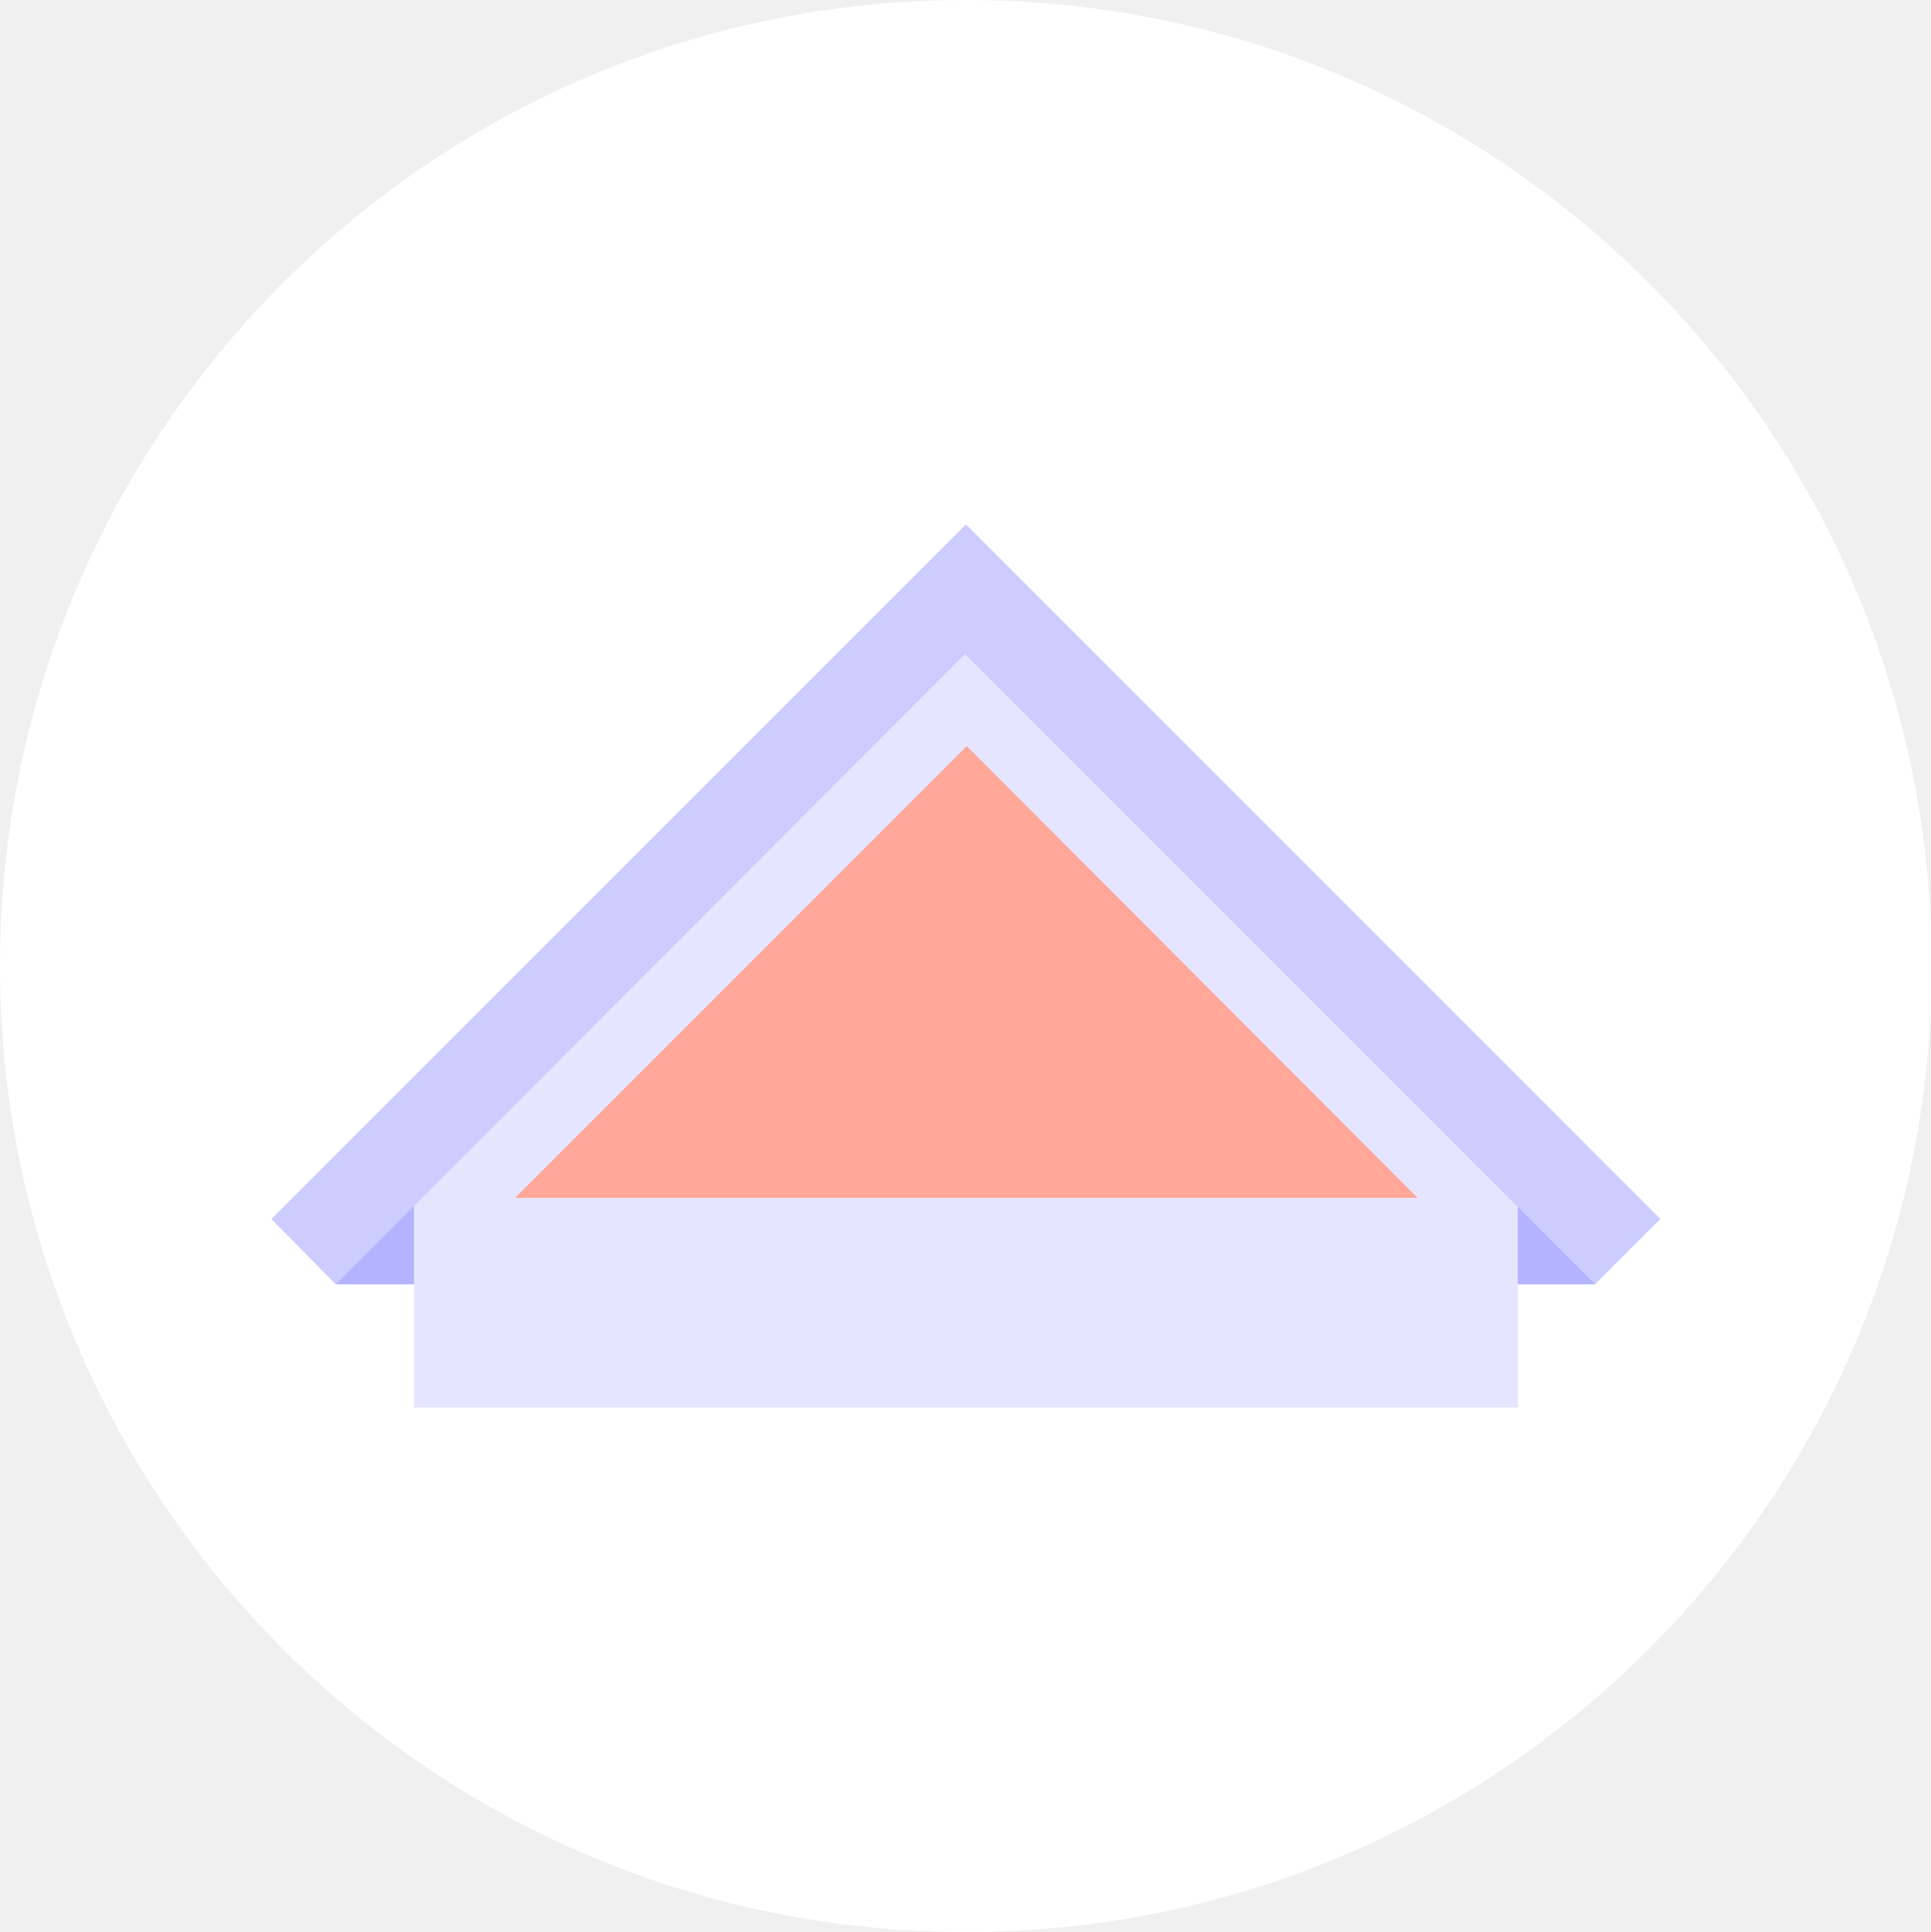
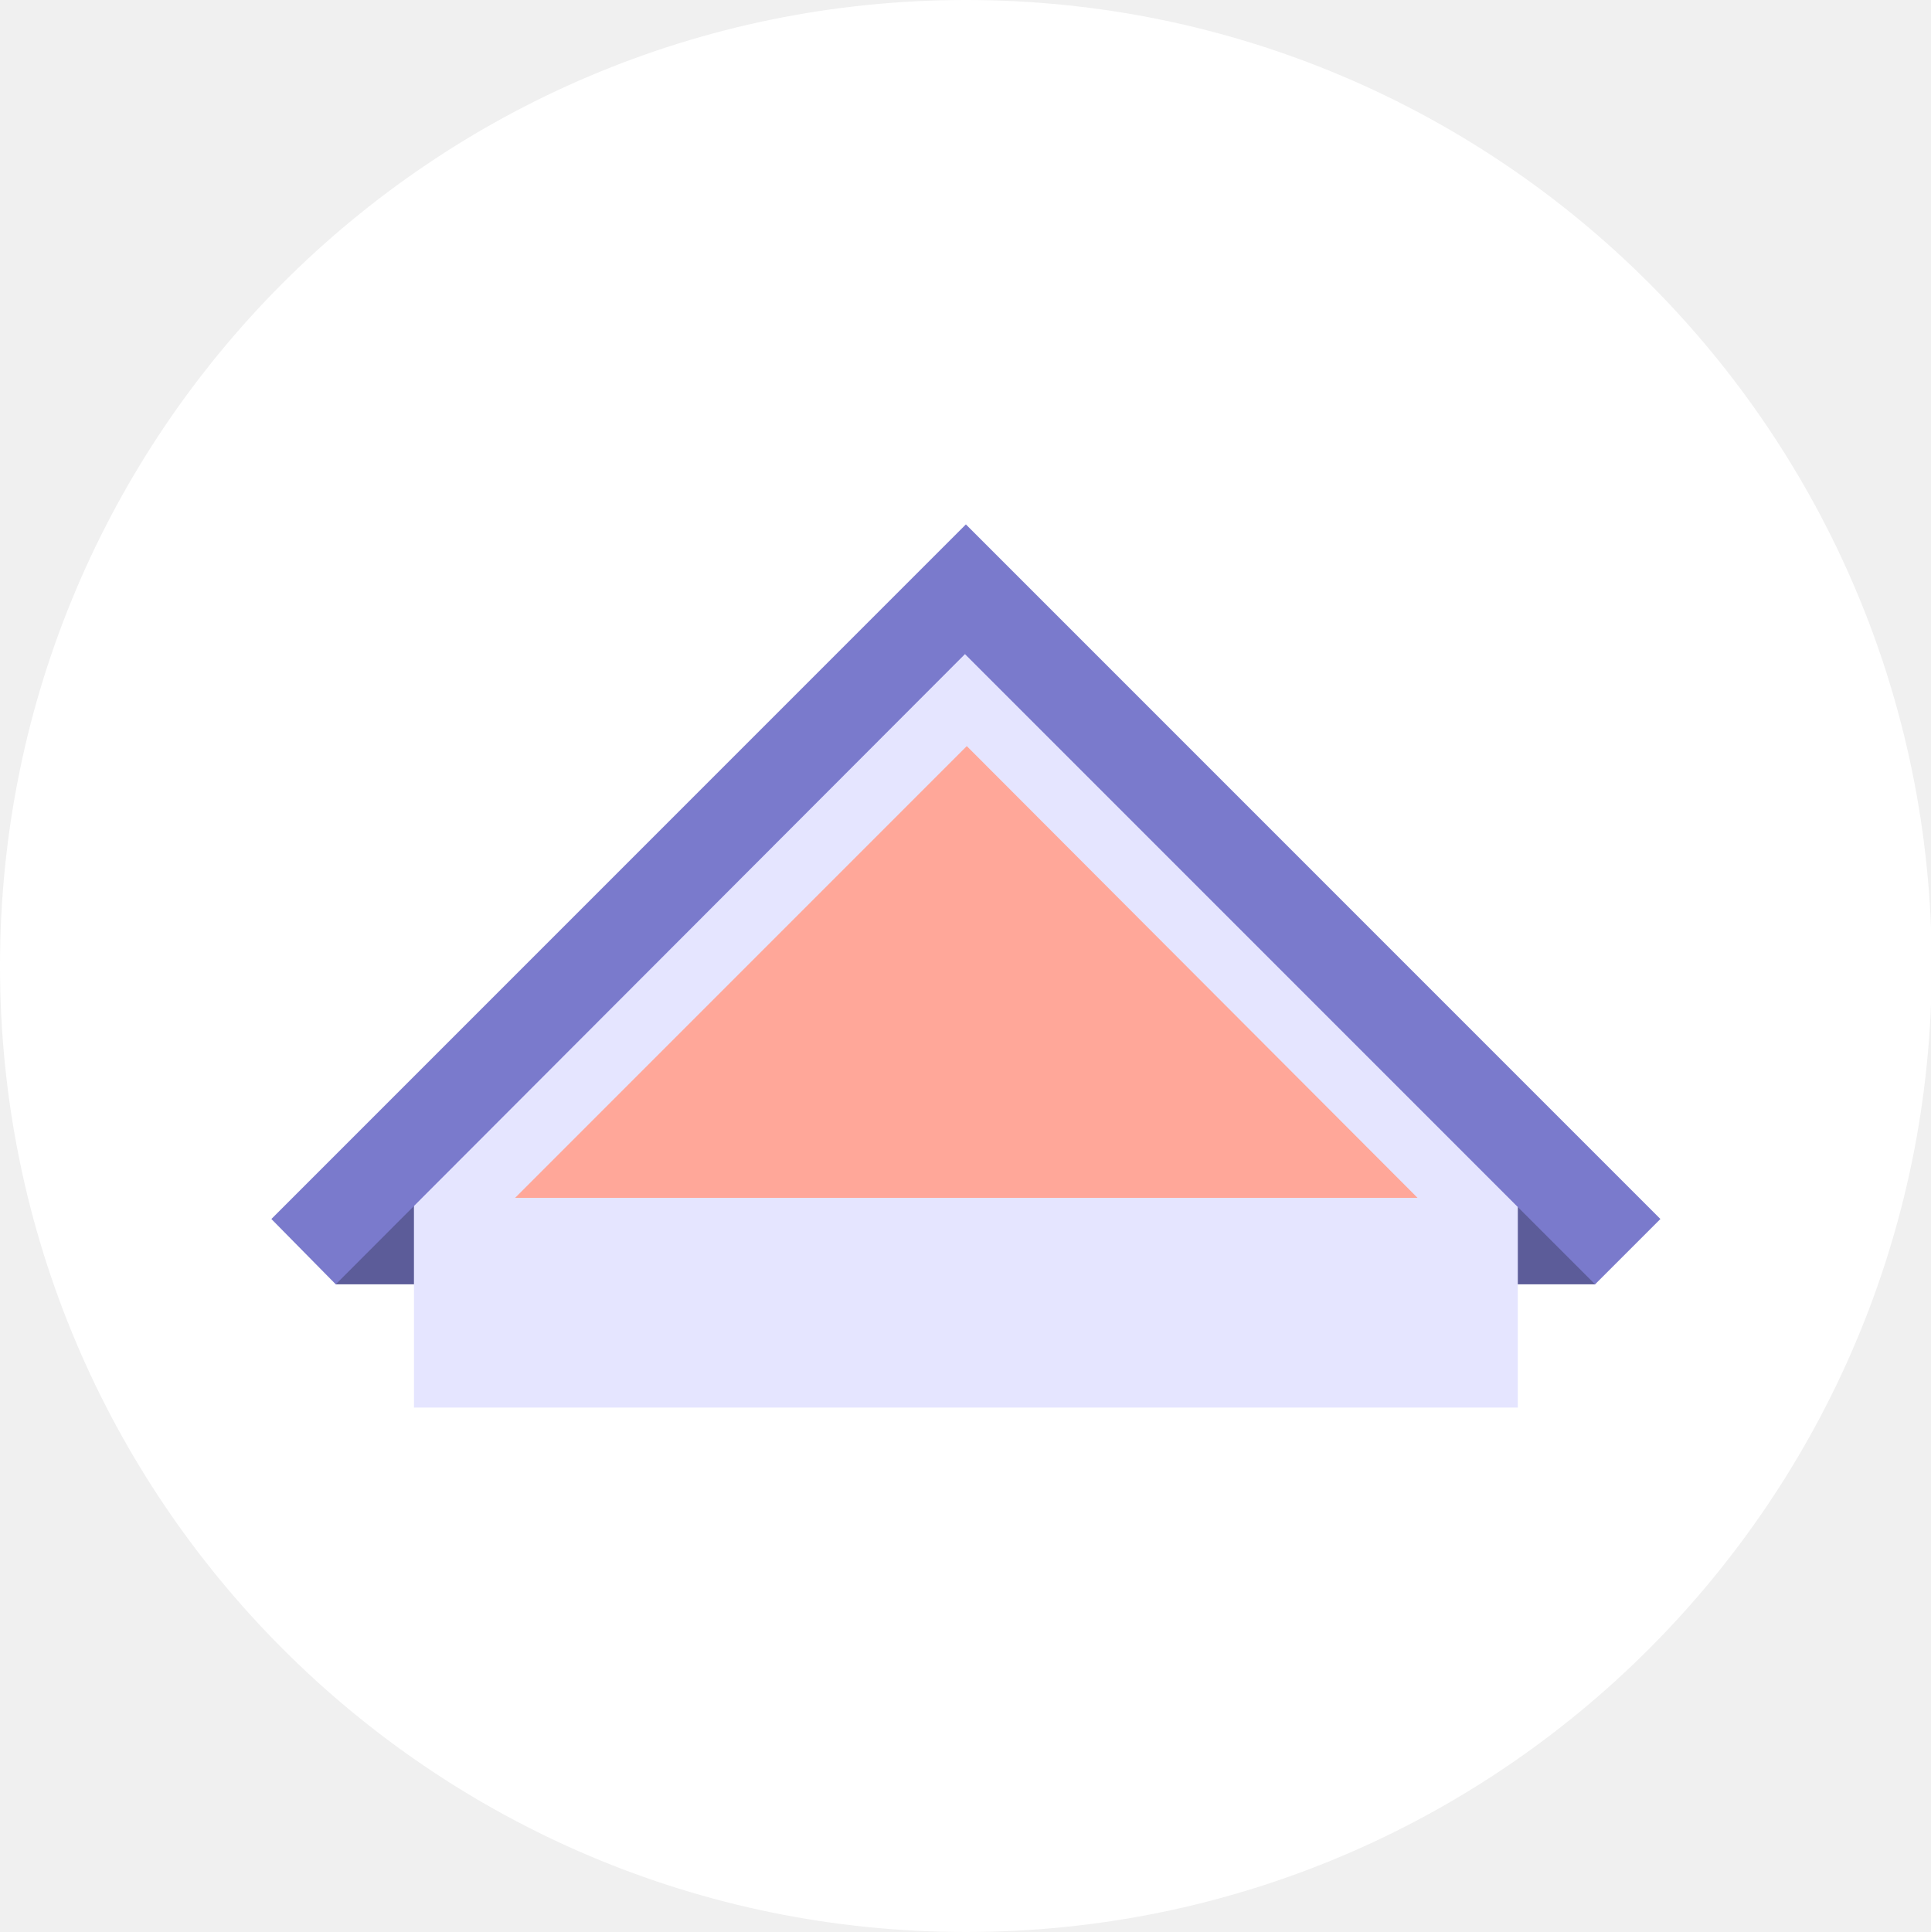
<svg xmlns="http://www.w3.org/2000/svg" version="1.1" id="Layer_1" x="0px" y="0px" viewBox="0 0 209.9 210" style="enable-background:new 0 0 209.9 210;" xml:space="preserve">
  <style type="text/css">
	.st0{fill:#FFFFFF;}
- 	.st1{fill:#B3B3FF;}
+ 	.st1{fill:#5C5C99;}
	.st2{fill:#E5E5FF;}
- 	.st3{fill:#CCCCFF;}
+ 	.st3{fill:#7A7ACC;}
	.st4{fill:#FFA799;}
</style>
  <circle id="ellipse" class="st0" cx="105" cy="105" r="105" />
  <g id="icon" transform="translate(49 62)">
    <rect id="Rectangle_266" x="96.1" y="66.6" class="st1" width="28.3" height="11" />
    <rect id="Rectangle_267" x="-12.5" y="66.6" class="st1" width="28.3" height="11" />
    <path id="Path_182" class="st2" d="M-4,67L56,7l60,60v24H-4V67z" />
    <path id="Path_183" class="st3" d="M131.5,70.5l-7.1,7.1l-8.5-8.5l-60-60l-68.4,68.5l-7-7.1L55.6-4.6L56-5L131.5,70.5z" />
    <path id="Path_184" class="st4" d="M105.1,68.2H7l48.8-48.8l0.3-0.3L105.1,68.2z" />
  </g>
</svg>
